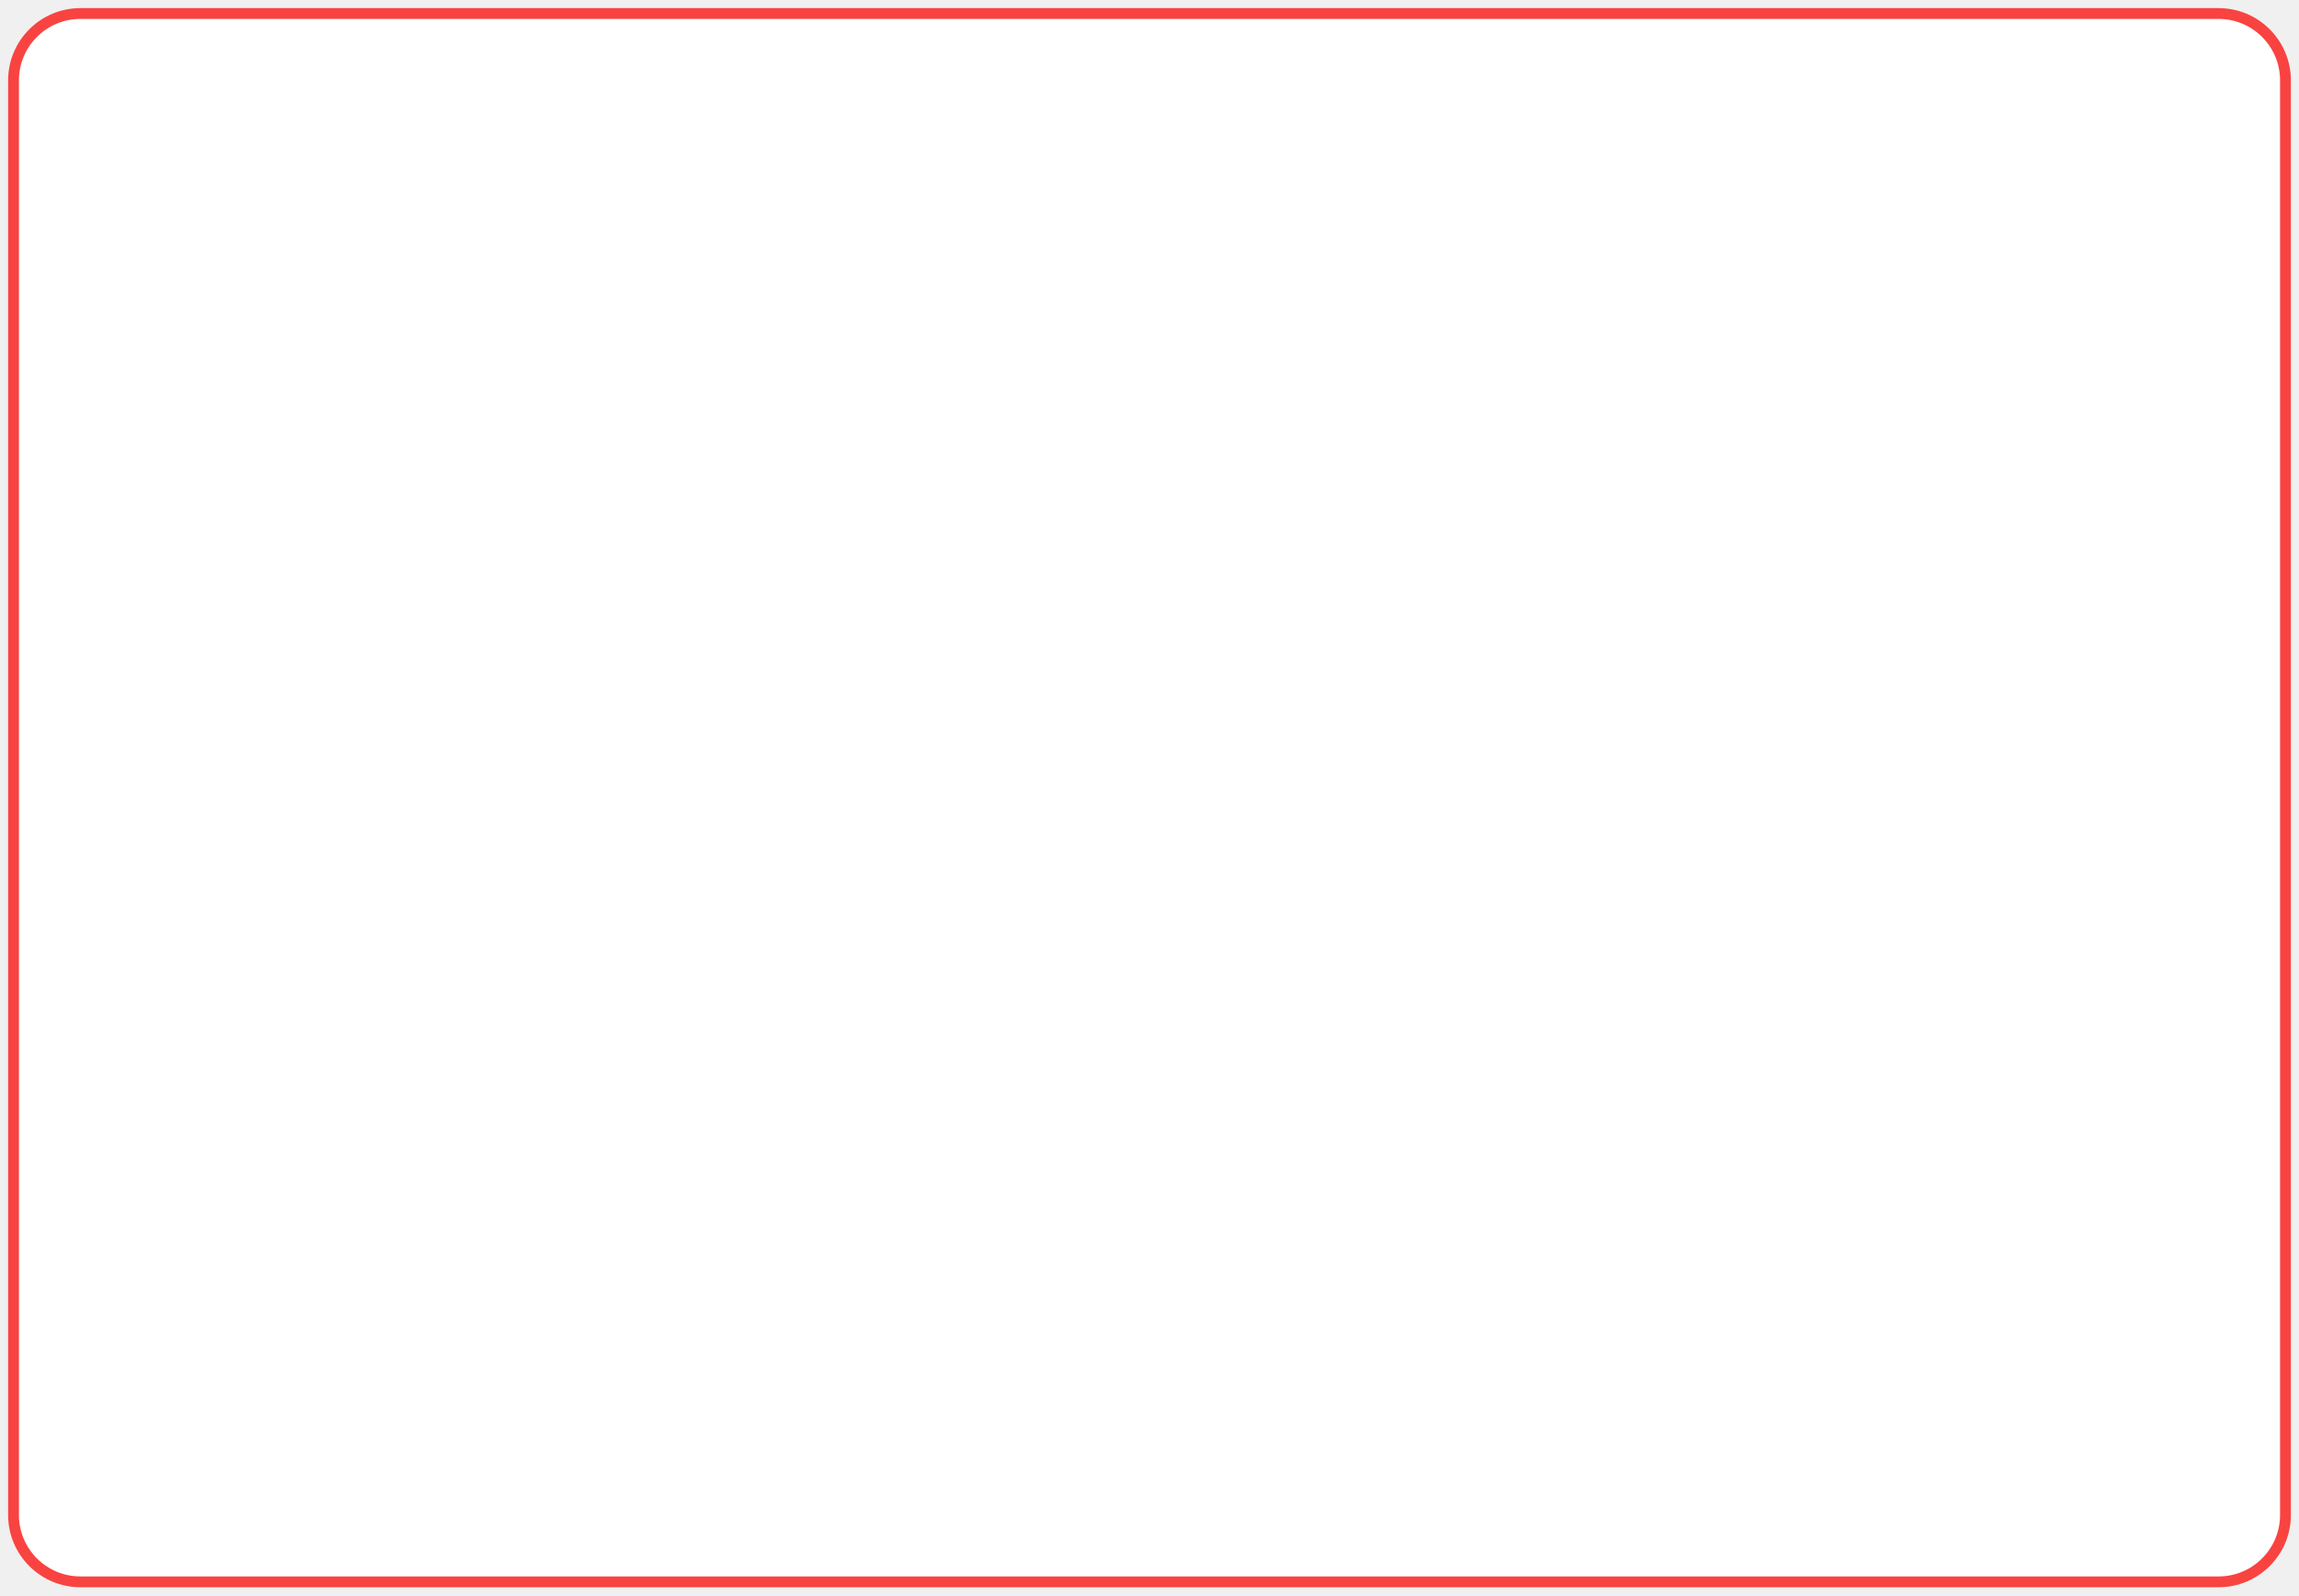
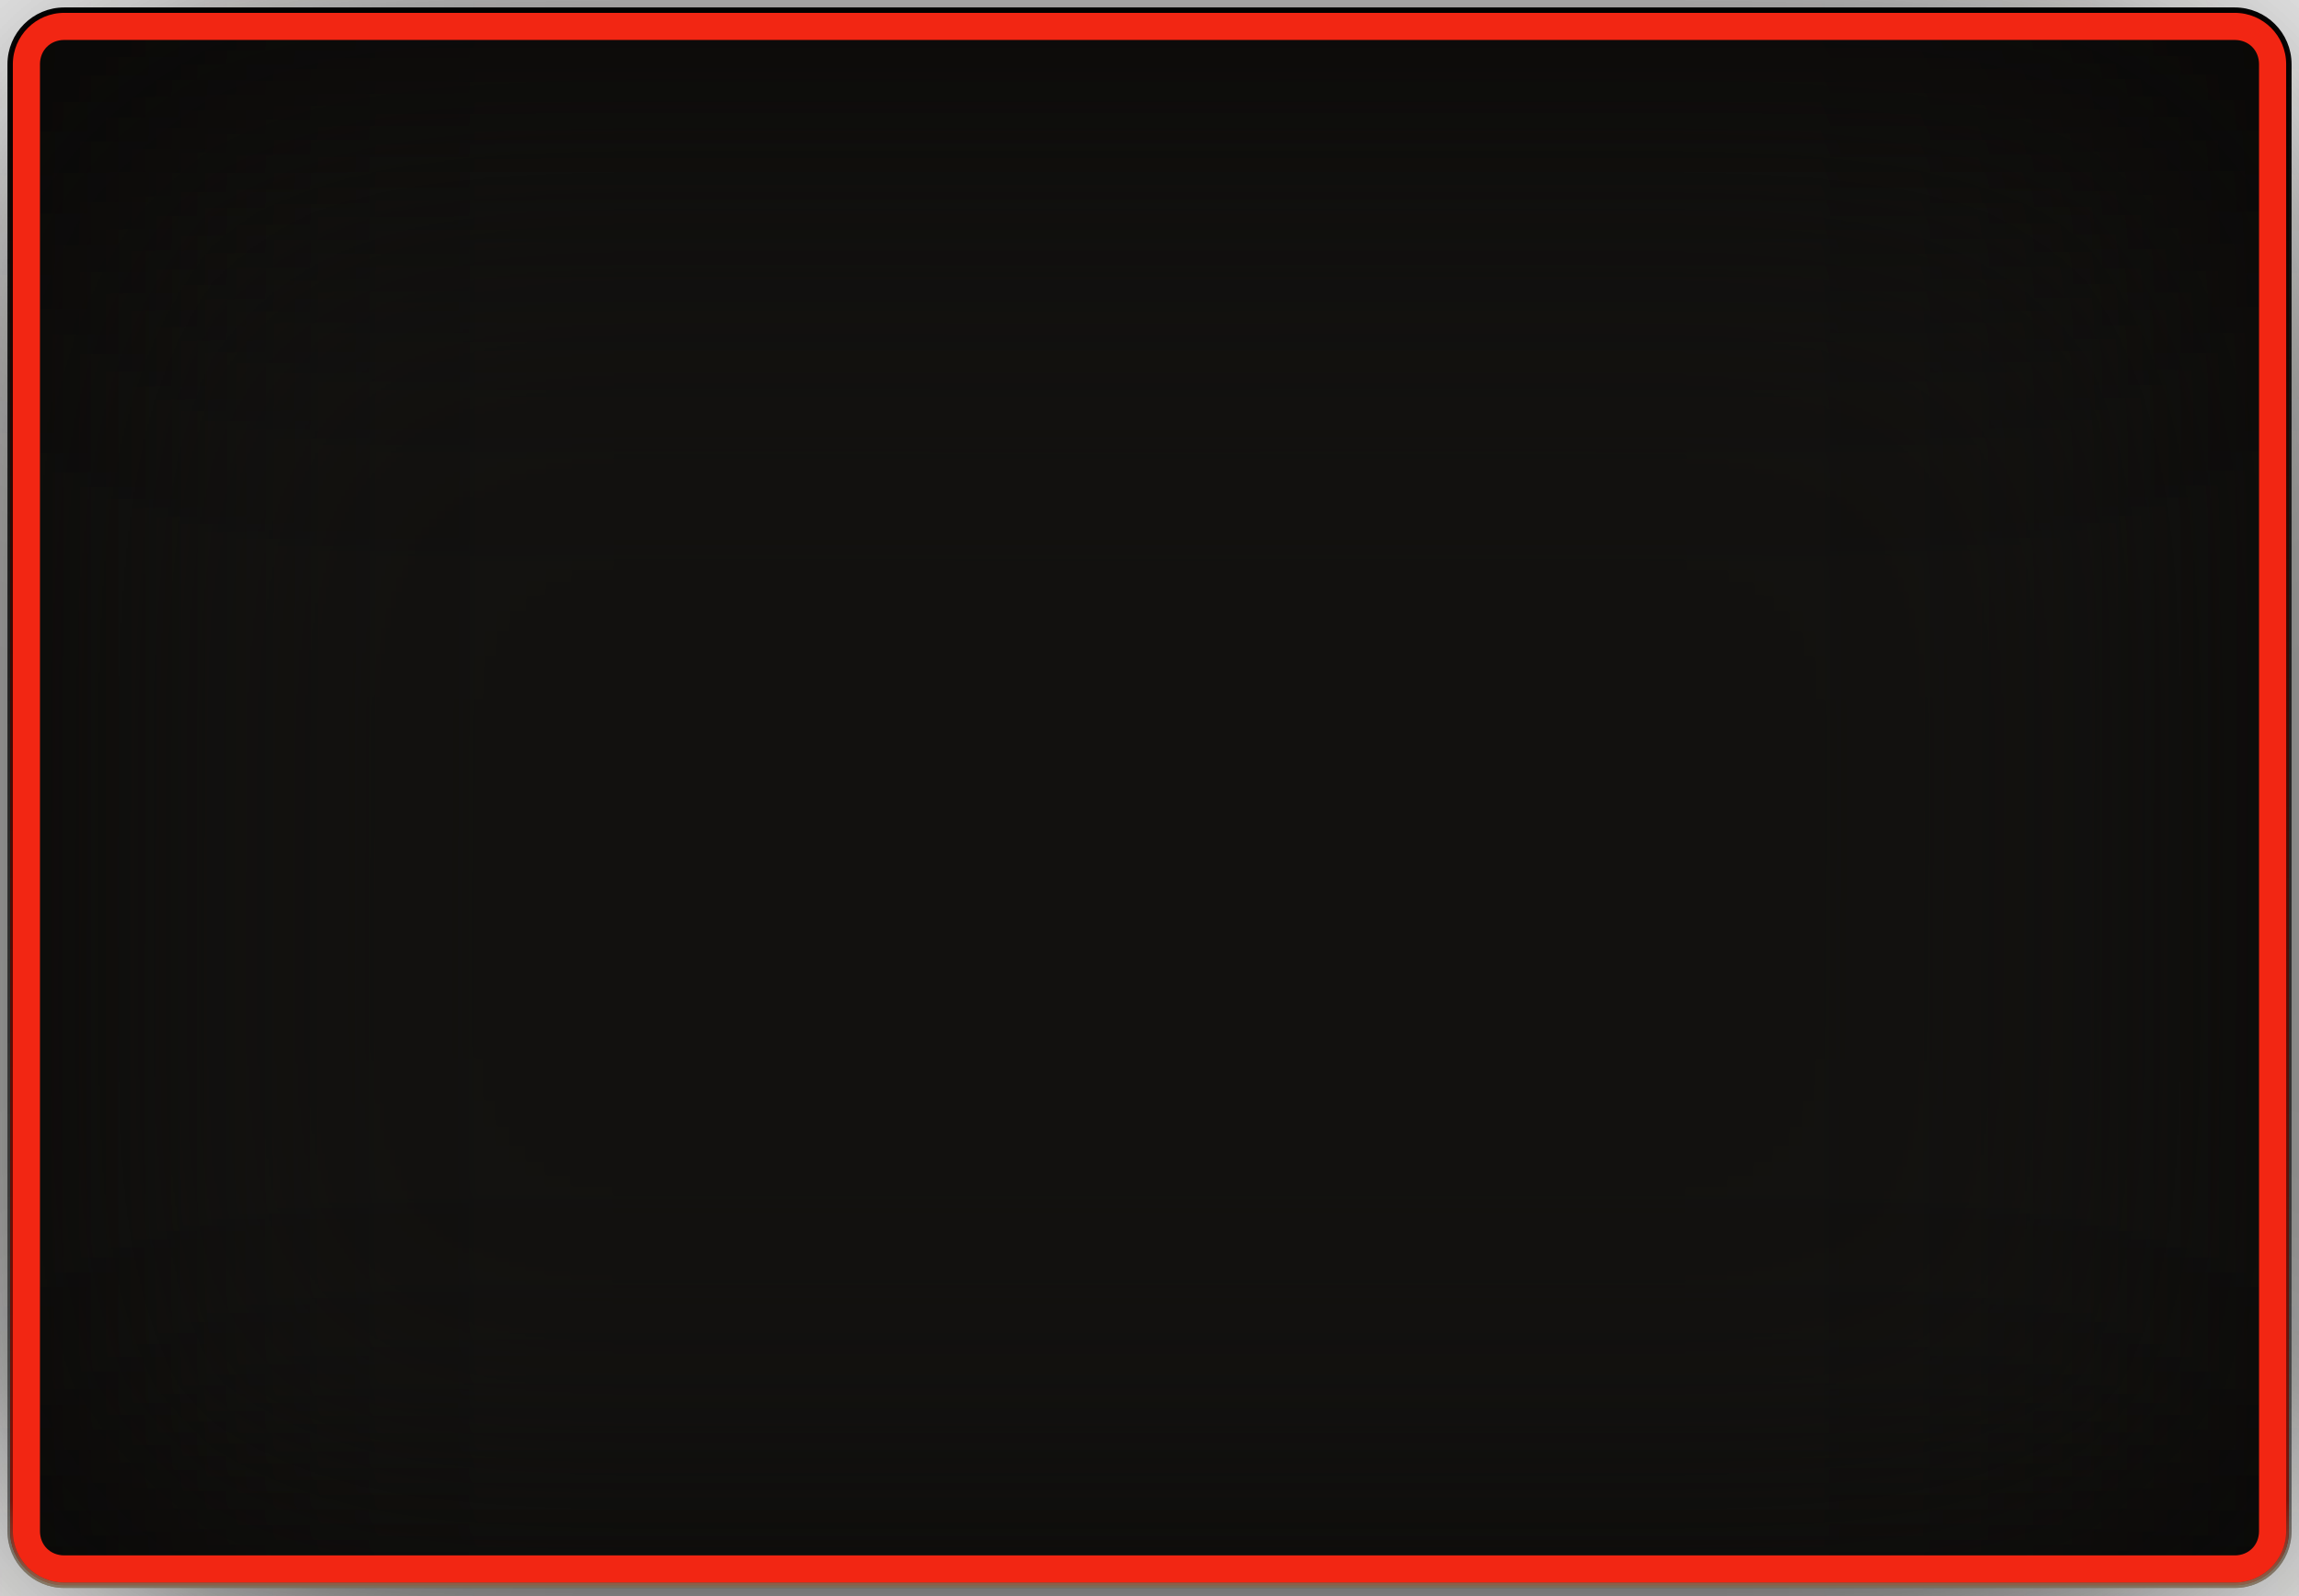
- <svg xmlns="http://www.w3.org/2000/svg" id="svg2" version="1.1" width="212.5" height="147.5" viewBox="0 0 212.5 147.5">
-   <defs id="defs6" />
-   <rect style="opacity:1;fill:#ffffff;fill-opacity:1;fill-rule:nonzero;stroke:#f94340;stroke-width:1;stroke-linecap:square;stroke-linejoin:miter;stroke-miterlimit:4;stroke-dasharray:none;stroke-opacity:1" id="rect4138" width="210" height="145" x="1.25" y="1.25" ry="6.182" />
+ <svg xmlns="http://www.w3.org/2000/svg" xmlns:xlink="http://www.w3.org/1999/xlink" id="svg2" version="1.1" width="212.5" height="147.5" viewBox="0 0 212.5 147.5">
+   <defs id="defs6">
+     <linearGradient id="linearGradient4220">
+       <stop style="stop-color:#937e62;stop-opacity:1;" offset="0" id="stop4222" />
+       <stop style="stop-color:#937e62;stop-opacity:0;" offset="1" id="stop4224" />
+     </linearGradient>
+     <linearGradient id="linearGradient4170">
+       <stop style="stop-color:#000000;stop-opacity:1;" offset="0" id="stop4172" />
+       <stop style="stop-color:#000000;stop-opacity:0;" offset="1" id="stop4174" />
+     </linearGradient>
+     <linearGradient id="linearGradient4162">
+       <stop style="stop-color:#937e62;stop-opacity:1;" offset="0" id="stop4164" />
+       <stop style="stop-color:#937e62;stop-opacity:0;" offset="1" id="stop4166" />
+     </linearGradient>
+     <linearGradient xlink:href="#linearGradient4162" id="linearGradient4168" x1="108.812" y1="149.688" x2="108.812" y2="138.763" gradientUnits="userSpaceOnUse" />
+     <linearGradient xlink:href="#linearGradient4170" id="linearGradient4176" x1="107.562" y1="-3.438" x2="107.562" y2="275" gradientUnits="userSpaceOnUse" />
+     <filter style="color-interpolation-filters:sRGB" id="filter4188" x="-0.251" width="1.502" y="-0.372" height="1.745">
+       <feGaussianBlur stdDeviation="20.801" id="feGaussianBlur4190" />
+     </filter>
+     <linearGradient xlink:href="#linearGradient4220" id="linearGradient4226" x1="108.188" y1="-6.25" x2="108.188" y2="20" gradientUnits="userSpaceOnUse" />
+     <filter style="color-interpolation-filters:sRGB" id="filter4250" x="-0.251" width="1.502" y="-0.372" height="1.745">
+       <feGaussianBlur stdDeviation="20.801" id="feGaussianBlur4252" />
+     </filter>
+   </defs>
+   <g id="layer1" style="display:inline">
+     <rect style="opacity:1;fill:#080706;fill-opacity:1;fill-rule:nonzero;stroke:none;stroke-width:0.5;stroke-linecap:square;stroke-linejoin:round;stroke-miterlimit:4;stroke-dasharray:none;stroke-opacity:1" id="rect4134" width="210.625" height="145.625" x="0.938" y="0.938" rx="5" ry="5" />
+     <path style="opacity:1;fill:#12110f;fill-opacity:1;fill-rule:nonzero;stroke:none;stroke-width:0.5;stroke-linecap:square;stroke-linejoin:round;stroke-miterlimit:4;stroke-dasharray:none;stroke-opacity:1;filter:url(#filter4188)" d="m 203.486,14.652 c -26.874,0.88 -53.78,-0.129 -80.668,0.311 C 84.203,15.003 45.41,14.627 6.902,15.264 7.359,59.482 6.29,104.18 7.346,148.574 c 22.043,-0.277 44.239,0.044 66.357,-0.043 43.888,-0.122 88.449,0.709 131.928,-0.683 -0.573,-43.812 0.613,-87.96 -0.453,-131.895 0.62,-1.642 -0.761,-1.267 -1.692,-1.3 z" id="rect4140" />
+     <path id="path4192" d="m 203.486,14.652 c -26.874,0.88 -53.78,-0.129 -80.668,0.311 C 84.203,15.003 45.41,14.627 6.902,15.264 7.359,59.482 6.29,104.18 7.346,148.574 c 22.043,-0.277 44.239,0.044 66.357,-0.043 43.888,-0.122 88.449,0.709 131.928,-0.683 -0.573,-43.812 0.613,-87.96 -0.453,-131.895 0.62,-1.642 -0.761,-1.267 -1.692,-1.3 z" style="opacity:1;fill:#12110f;fill-opacity:1;fill-rule:nonzero;stroke:none;stroke-width:0.5;stroke-linecap:square;stroke-linejoin:round;stroke-miterlimit:4;stroke-dasharray:none;stroke-opacity:1;filter:url(#filter4188)" />
+   </g>
+   <g style="display:inline" id="g4256">
+     <path style="opacity:1;fill:#f22613;fill-opacity:1;fill-rule:nonzero;stroke:none;stroke-width:0.5;stroke-linecap:square;stroke-linejoin:round;stroke-miterlimit:4;stroke-dasharray:none;stroke-opacity:1" d="M 5.938 0.938 C 3.167 0.938 0.938 3.167 0.938 5.938 L 0.938 141.562 C 0.938 144.333 3.167 146.562 5.938 146.562 L 206.562 146.562 C 209.333 146.562 211.562 144.333 211.562 141.562 L 211.562 5.938 C 211.562 3.167 209.333 0.938 206.562 0.938 L 5.938 0.938 z M 5.938 3.695 L 206.562 3.695 C 207.853 3.695 208.805 4.647 208.805 5.938 L 208.805 141.562 C 208.805 142.853 207.853 143.805 206.562 143.805 L 5.938 143.805 C 4.647 143.805 3.695 142.853 3.695 141.562 L 3.695 5.938 C 3.695 4.647 4.647 3.695 5.938 3.695 z " id="rect4258" />
+   </g>
+   <g style="display:inline" id="g4136">
+     <rect ry="5" rx="5" y="0.938" x="0.938" height="145.625" width="210.625" id="rect4138" style="opacity:1;fill:none;fill-opacity:1;fill-rule:nonzero;stroke:url(#linearGradient4176);stroke-width:0.5;stroke-linecap:square;stroke-linejoin:round;stroke-miterlimit:4;stroke-dasharray:none;stroke-opacity:1" />
+     <rect style="opacity:1;fill:none;fill-opacity:1;fill-rule:nonzero;stroke:url(#linearGradient4168);stroke-width:0.5;stroke-linecap:square;stroke-linejoin:round;stroke-miterlimit:4;stroke-dasharray:none;stroke-opacity:1" id="rect4160" width="210.625" height="145.625" x="0.938" y="0.938" rx="5" ry="5" />
+   </g>
+   <g style="display:none" id="g4194">
+     <rect style="opacity:1;fill:#1a1816;fill-opacity:1;fill-rule:nonzero;stroke:none;stroke-width:0.5;stroke-linecap:square;stroke-linejoin:round;stroke-miterlimit:4;stroke-dasharray:none;stroke-opacity:1" id="rect4232" width="210.625" height="145.625" x="0.938" y="0.938" rx="5" ry="5" />
+     <path style="opacity:1;fill:#2f2924;fill-opacity:1;fill-rule:nonzero;stroke:none;stroke-width:0.5;stroke-linecap:square;stroke-linejoin:round;stroke-miterlimit:4;stroke-dasharray:none;stroke-opacity:1;filter:url(#filter4250)" d="m 203.486,-1.348 c -26.874,0.88 -53.78,-0.129 -80.668,0.311 C 84.203,-0.997 45.41,-1.373 6.902,-0.736 7.359,43.482 6.29,88.18 7.346,132.574 c 22.043,-0.277 44.239,0.044 66.357,-0.043 43.888,-0.122 88.449,0.709 131.928,-0.683 -0.573,-43.812 0.613,-87.96 -0.453,-131.895 0.62,-1.642 -0.761,-1.267 -1.692,-1.3 z" id="rect4242" />
+     <path id="path4254" d="m 203.486,-1.348 c -26.874,0.88 -53.78,-0.129 -80.668,0.311 C 84.203,-0.997 45.41,-1.373 6.902,-0.736 7.359,43.482 6.29,88.18 7.346,132.574 c 22.043,-0.277 44.239,0.044 66.357,-0.043 43.888,-0.122 88.449,0.709 131.928,-0.683 -0.573,-43.812 0.613,-87.96 -0.453,-131.895 0.62,-1.642 -0.761,-1.267 -1.692,-1.3 z" style="opacity:1;fill:#2f2924;fill-opacity:1;fill-rule:nonzero;stroke:none;stroke-width:0.5;stroke-linecap:square;stroke-linejoin:round;stroke-miterlimit:4;stroke-dasharray:none;stroke-opacity:1;filter:url(#filter4250)" />
+   </g>
+   <g id="g4202" style="display:none">
+     <rect style="opacity:1;fill:none;fill-opacity:1;fill-rule:nonzero;stroke:#000000;stroke-width:0.5;stroke-linecap:square;stroke-linejoin:round;stroke-miterlimit:4;stroke-dasharray:none;stroke-opacity:1" id="rect4206" width="210.625" height="145.625" x="0.938" y="0.938" rx="5" ry="5" />
+     <path style="opacity:1;fill:none;fill-opacity:1;fill-rule:nonzero;stroke:url(#linearGradient4226);stroke-width:0.5;stroke-linecap:square;stroke-linejoin:round;stroke-miterlimit:4;stroke-dasharray:none;stroke-opacity:1" d="m 6.562,1.562 199.375,0 c 2.77,0 5,2.23 5,5 l 0,134.375 c 0,2.77 -2.23,5 -5,5 l -199.375,0 c -2.77,0 -5,-2.23 -5,-5 l 0,-134.375 c 0,-2.77 2.23,-5 5,-5 z" id="rect4208" />
+   </g>
</svg>
